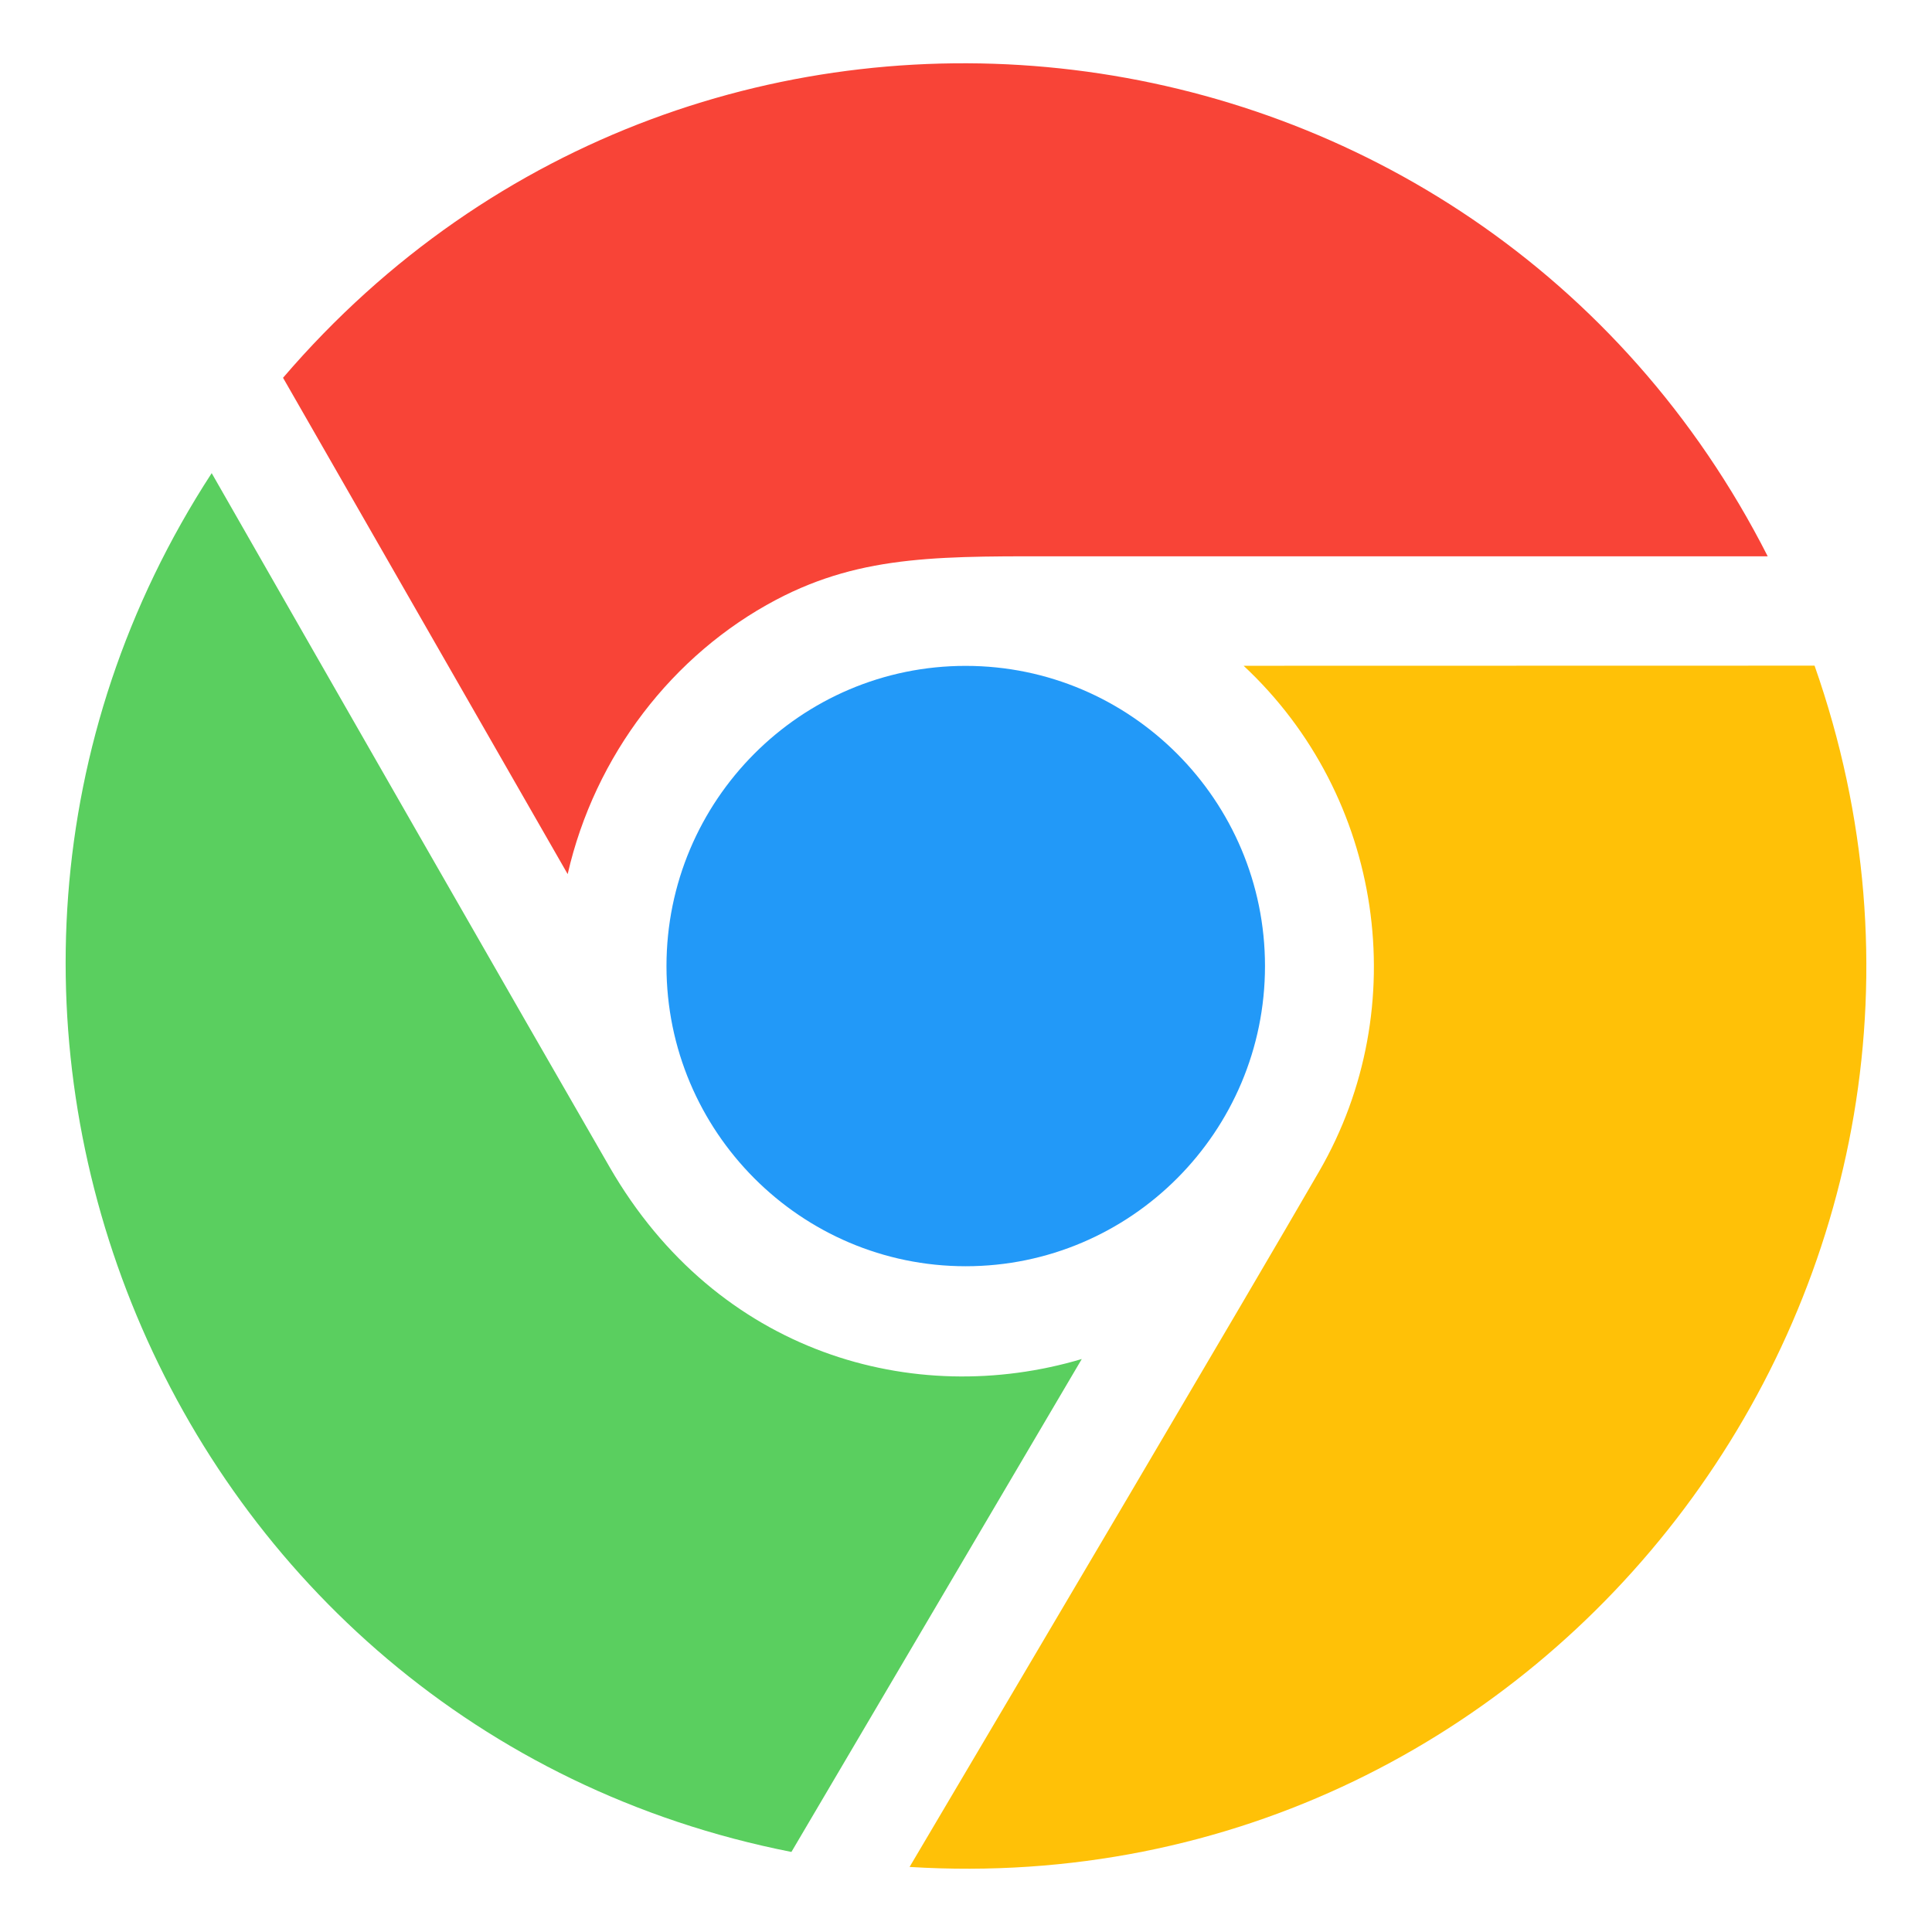
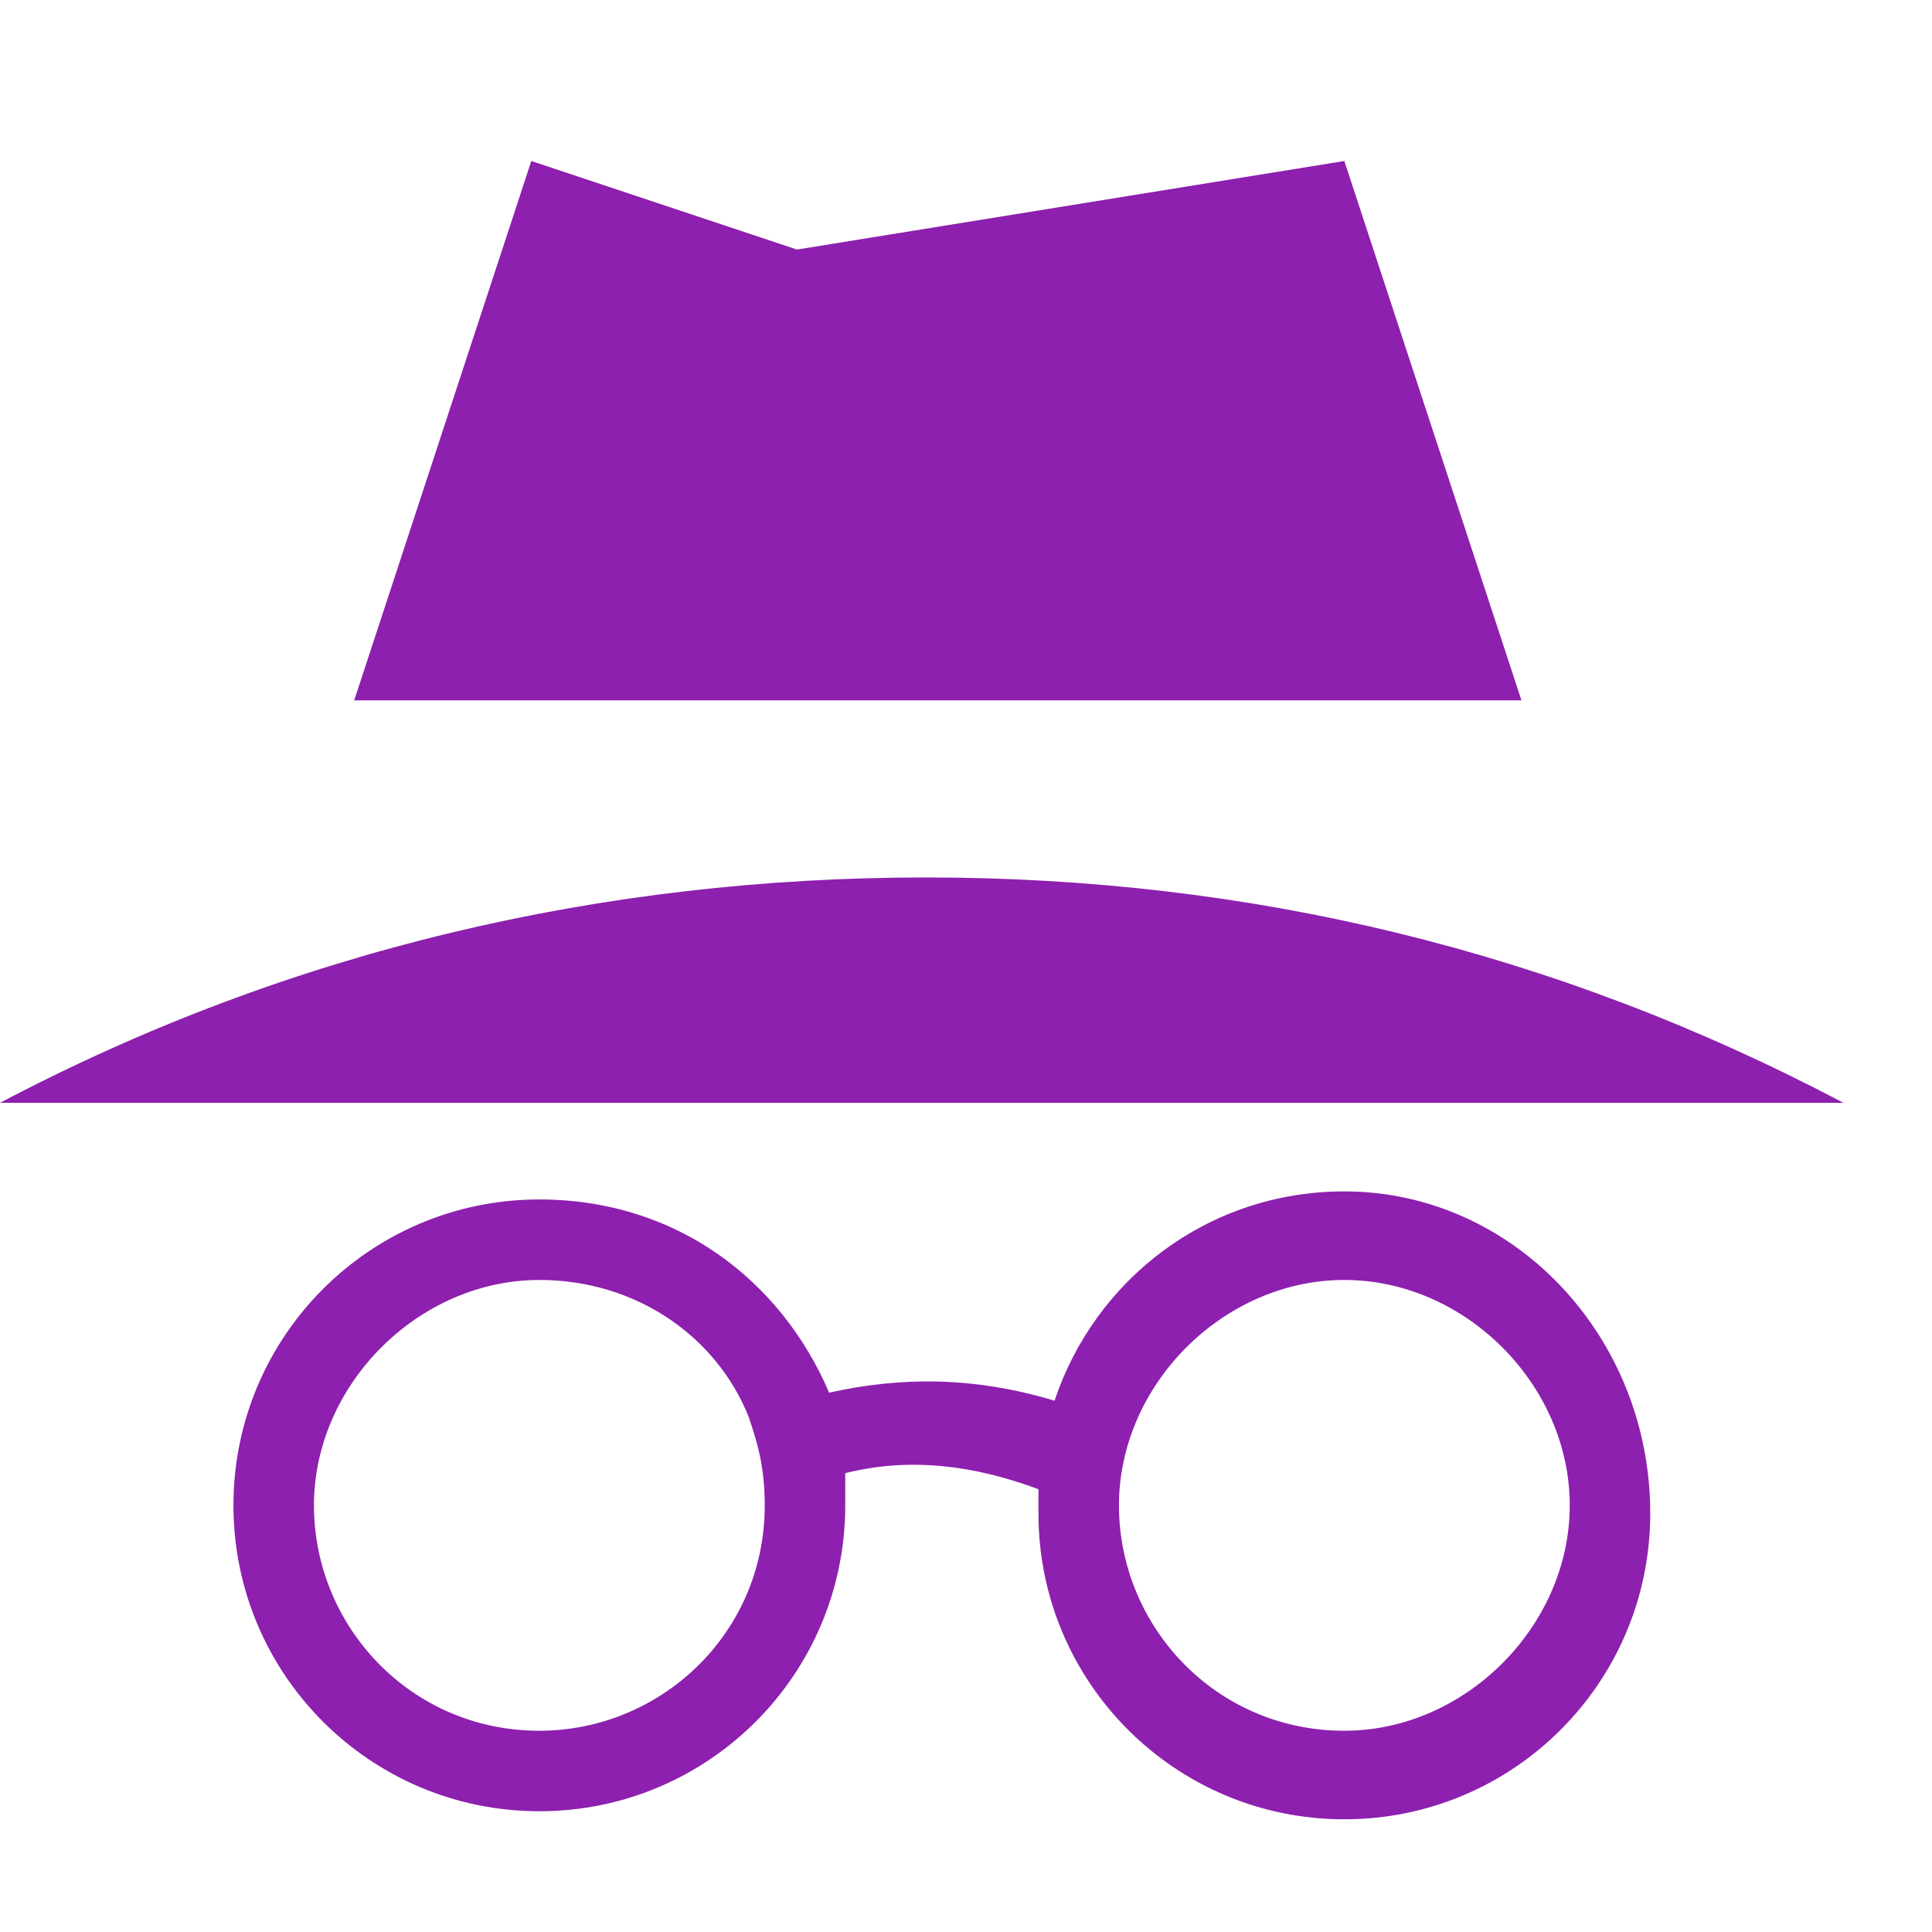
- <svg xmlns="http://www.w3.org/2000/svg" height="512px" style="enable-background:new 0 0 512 512;" version="1.1" viewBox="0 0 512 512" width="512px" xml:space="preserve">
-   <path d="M75.01,100.117C185.93-29.315,391.609-3.777,468.465,147.433 c-54.131,0.025-138.863-0.033-184.768,0c-33.281,0-54.787-0.749-78.051,11.535c-27.352,14.448-48.015,41.212-55.209,72.682 L75.01,100.117z M75.01,100.117" style="fill:#F84437;" />
-   <path d="M176.625,256.02c0,43.869,35.583,79.546,79.304,79.546c43.725,0,79.307-35.677,79.307-79.546 c0-43.871-35.582-79.554-79.307-79.554C212.176,176.438,176.625,212.148,176.625,256.02L176.625,256.02z M176.625,256.02" style="fill:#2299F8;" />
-   <path d="M286.684,360.154c-44.504,13.244-96.604-1.441-125.119-50.849 c-21.769-37.678-79.336-138.192-105.464-183.918c-91.617,140.8-12.675,332.645,153.633,365.396L286.684,360.154z M286.684,360.154" style="fill:#5ACF5F;" />
-   <path d="M329.57,176.438c37.074,34.571,45.154,90.555,20.043,133.945 c-18.908,32.72-79.309,134.911-108.563,184.374c171.348,10.585,296.25-157.787,239.826-318.353L329.57,176.438z M329.57,176.438" style="fill:#FFC107;" />
+ <svg xmlns="http://www.w3.org/2000/svg" viewBox="0 0 24 24">
+   <path d="M11.5 10.9c-4 0-7.9.9-11.5 2.8h22.9c-3.6-1.9-7.4-2.8-11.4-2.8zM16.7 14.8c-1.7 0-3.1 1.1-3.6 2.6-1-.3-1.9-.3-2.8-.1-.6-1.4-1.9-2.4-3.6-2.4-2.1 0-3.8 1.7-3.8 3.8 0 2.1 1.7 3.8 3.8 3.8s3.8-1.7 3.8-3.8v-.4c.8-.2 1.6-.1 2.4.2v.3c0 2.1 1.7 3.8 3.8 3.8 2.1 0 3.8-1.7 3.8-3.8 0-2.2-1.7-4-3.8-4zm-7.2 3.9c0 1.6-1.3 2.8-2.8 2.8-1.6 0-2.8-1.3-2.8-2.8s1.3-2.8 2.8-2.8c1.2 0 2.2.7 2.6 1.7.1.3.2.6.2 1.1 0-.1 0-.1 0 0zm7.2 2.8c-1.6 0-2.8-1.3-2.8-2.8s1.3-2.8 2.8-2.8 2.8 1.3 2.8 2.8-1.3 2.8-2.8 2.8zM16.7 2 9.9 3.1 6.6 2 4.4 8.7h14.5z" fill="#8d20ae" />
</svg>
